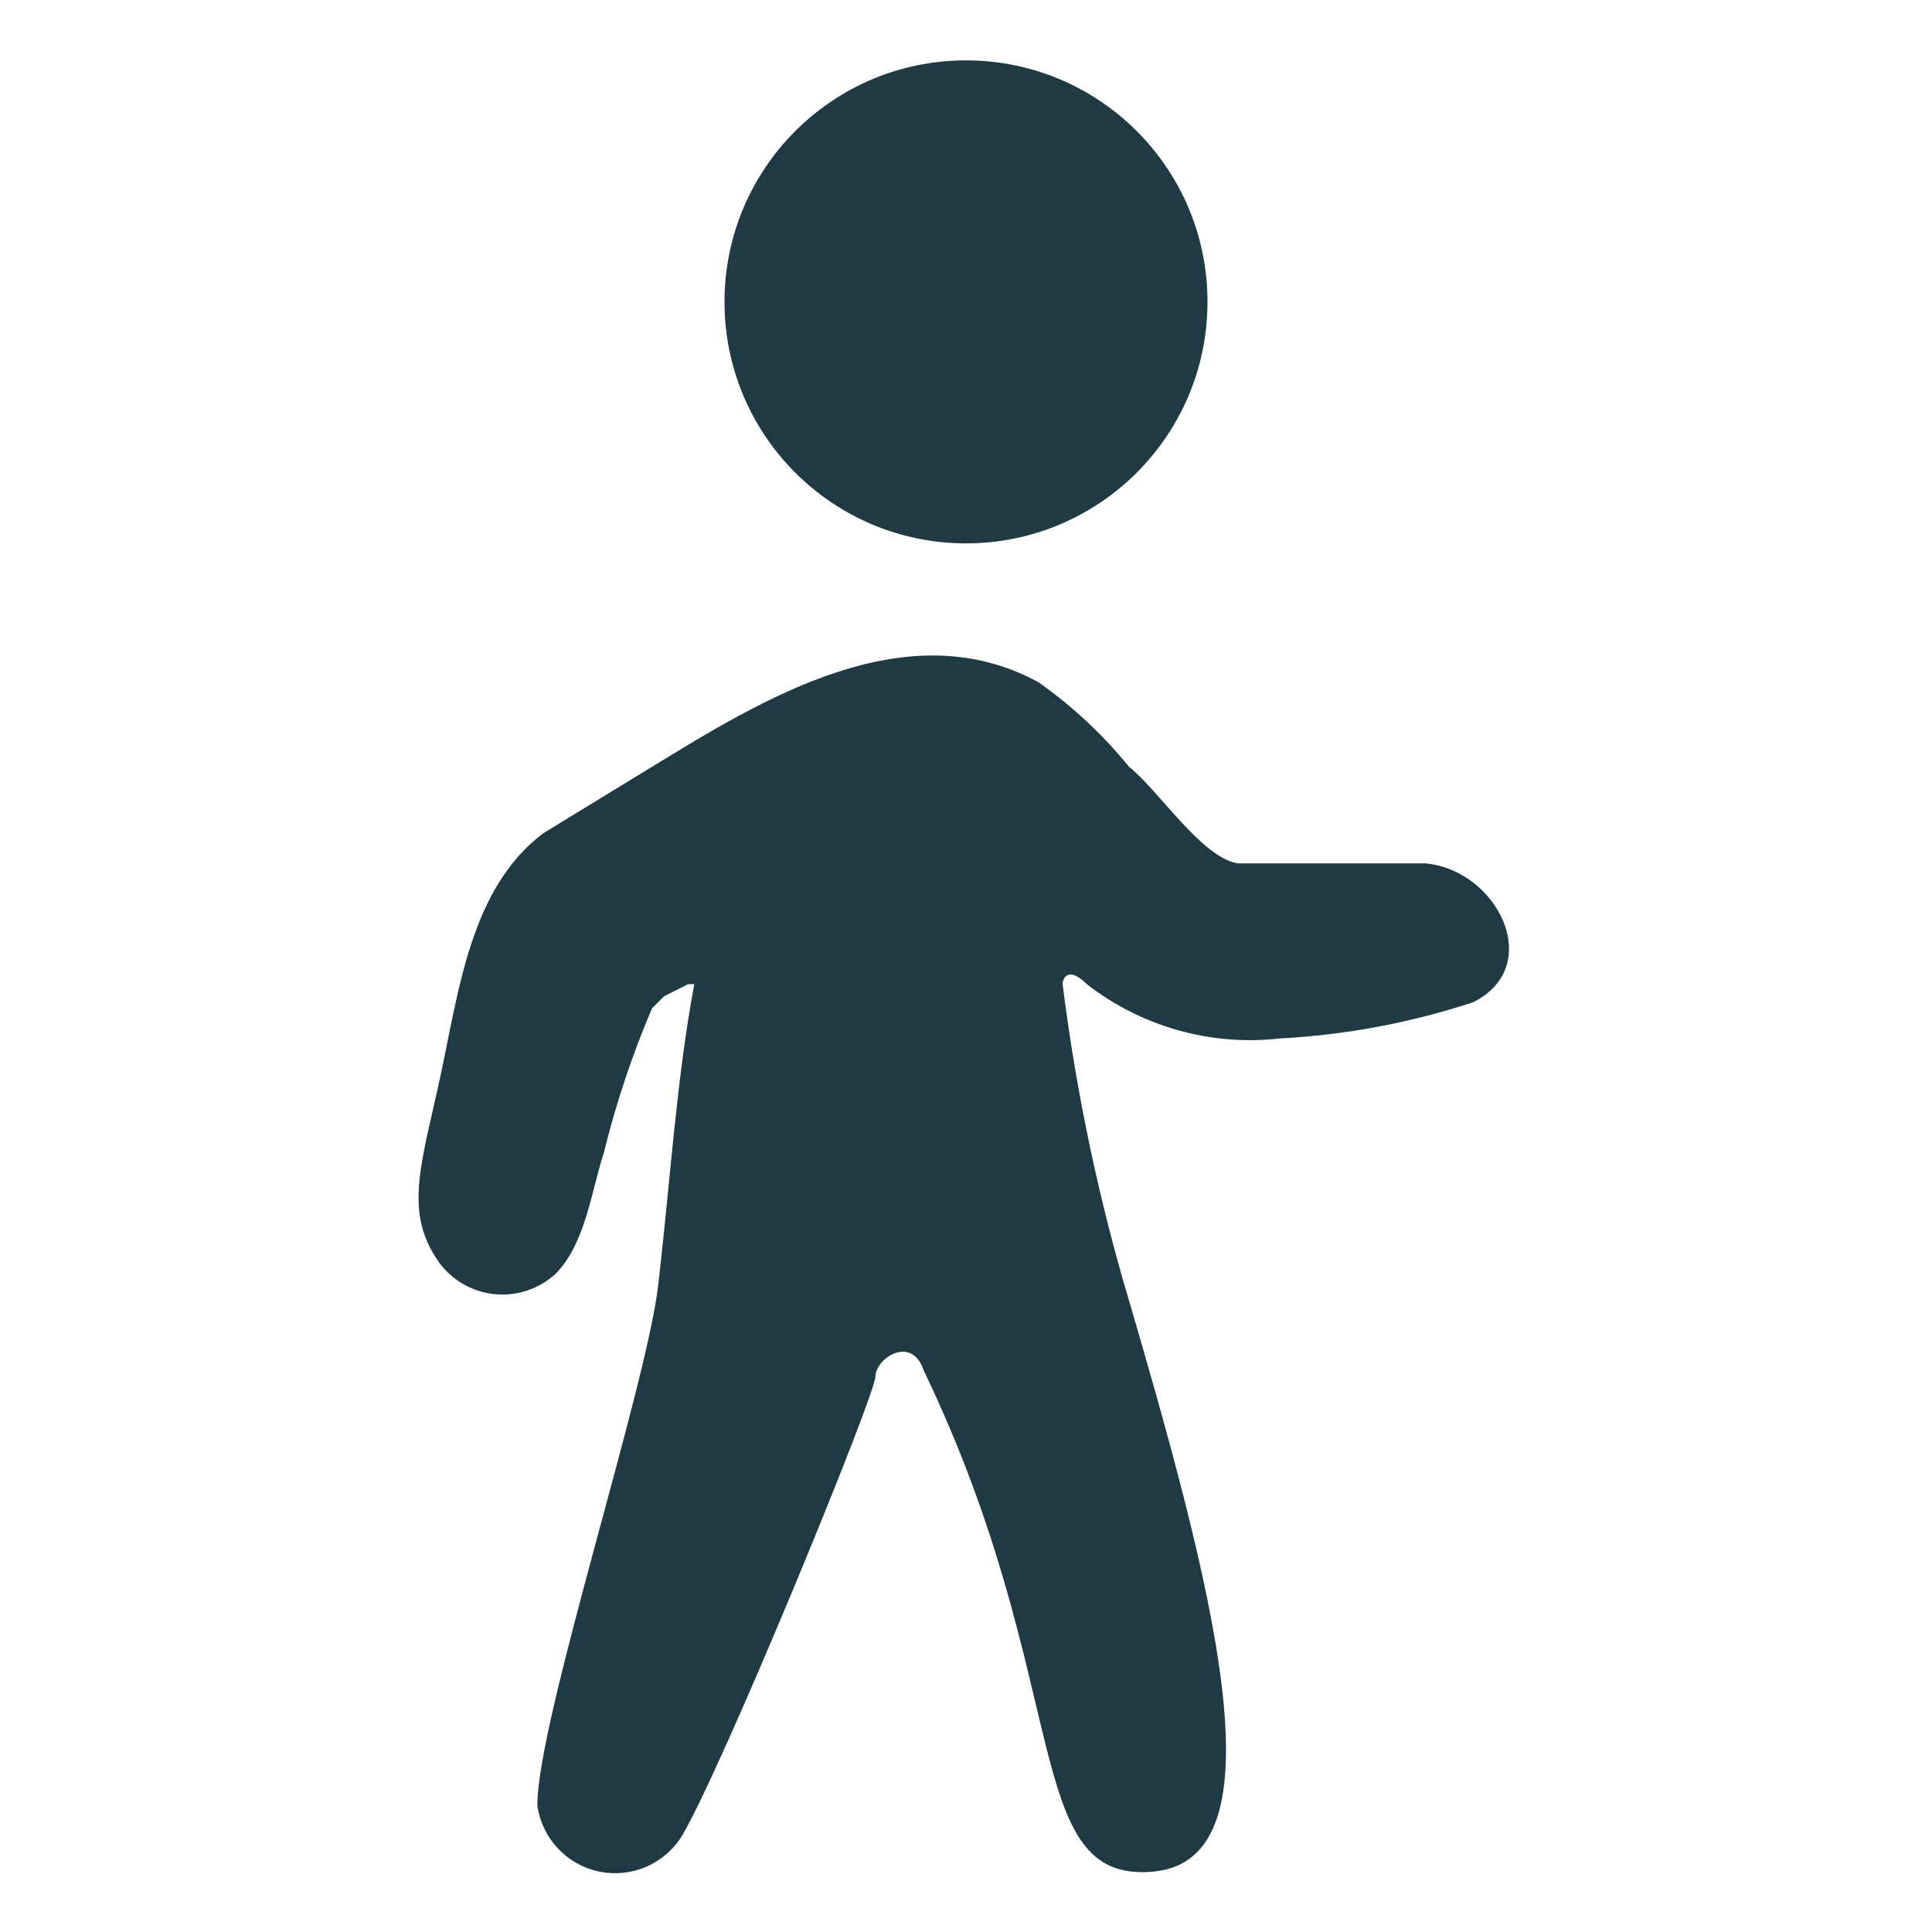
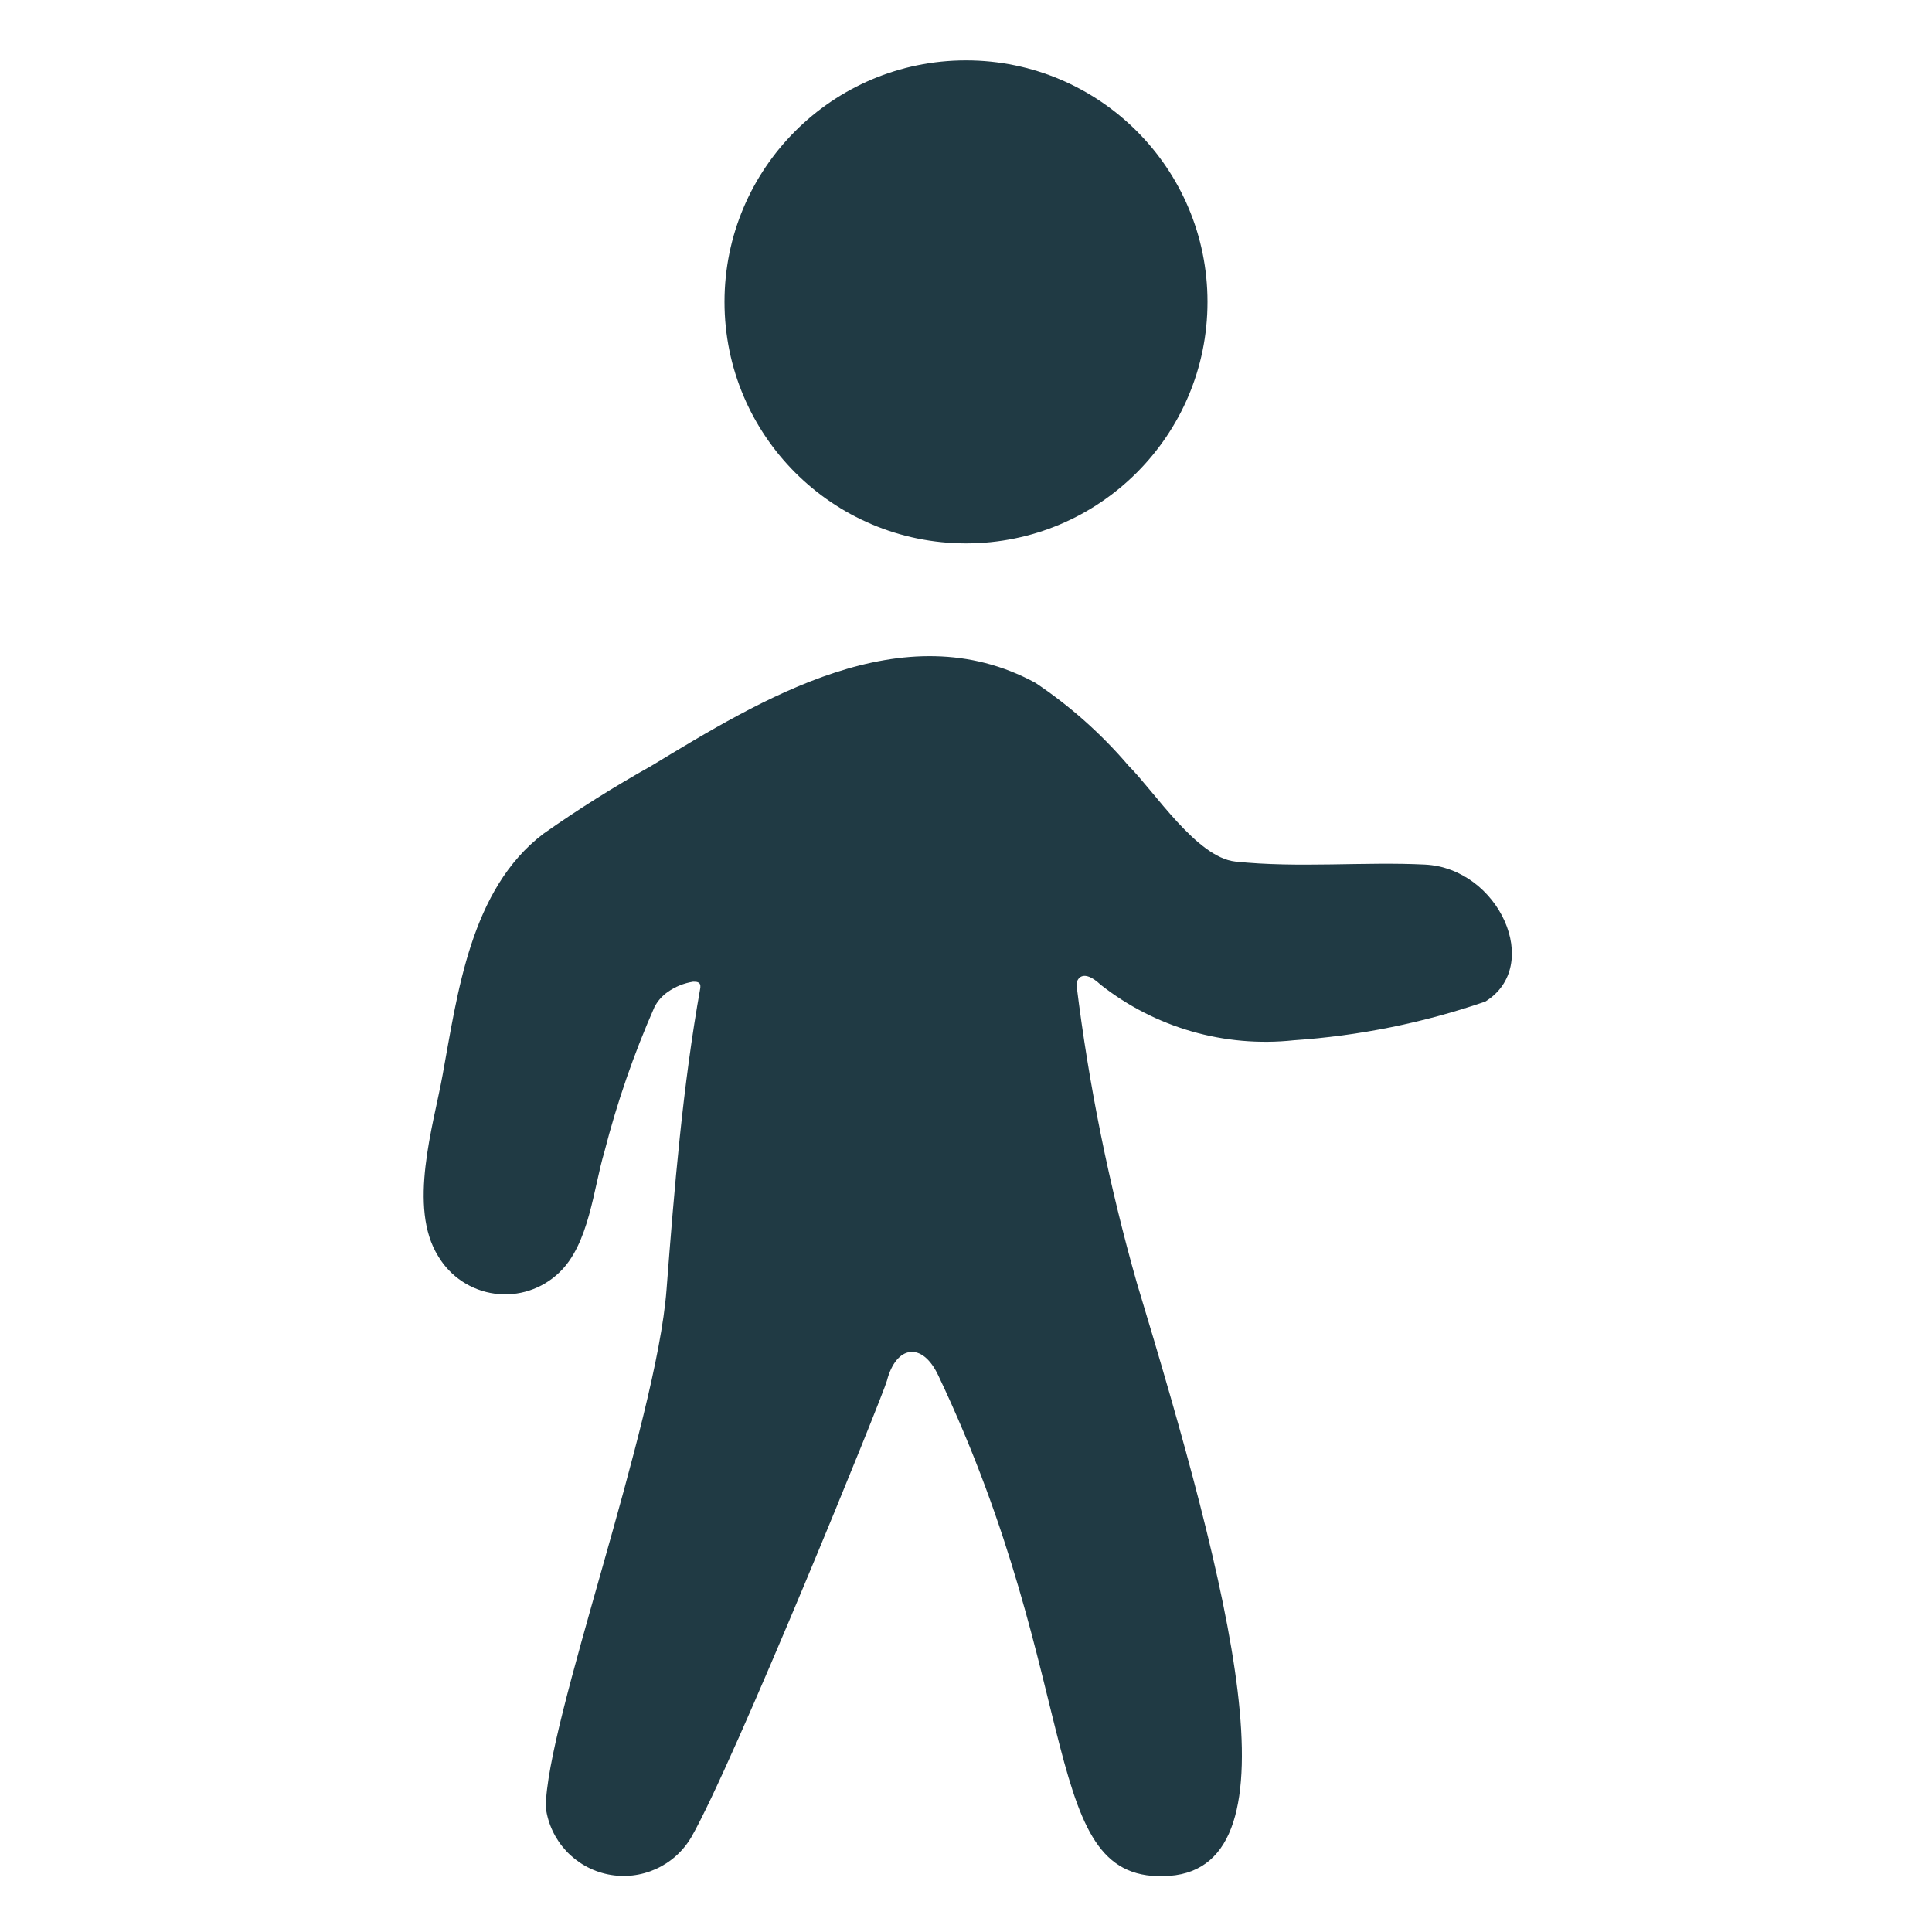
<svg xmlns="http://www.w3.org/2000/svg" viewBox="0 0 32 32">
-   <defs>
-     <style>.a,.b{fill:none;}.b{clip-rule:evenodd;}.c{clip-path:url(#a);}.d{clip-path:url(#b);}.e{clip-path:url(#c);}.f{clip-path:url(#d);}.g{clip-path:url(#e);}.h{fill:#203a44;}</style>
-     <clipPath id="a">
-       <rect class="a" x="-65" y="-1963.2" width="16" height="16" rx="4" ry="4" />
-     </clipPath>
-     <clipPath id="b">
-       <path class="b" d="M-54.2-1965.2v10a1.7,1.7,0,0,1-1.7,1.8h-2a1.7,1.7,0,0,1-1.7-1.7v-10l.8.8h-1.4a2.3,2.3,0,0,1-2.2-2.2,2.2,2.2,0,0,1,.7-1.6l3.4-3.4a2.3,2.3,0,0,1,3.2,0l3.4,3.4a2.2,2.2,0,0,1,0,3.2,2.3,2.3,0,0,1-1.6.7H-55Z" />
-     </clipPath>
-     <clipPath id="c">
-       <path class="b" d="M-55-1965.2v10a1,1,0,0,1-1,1h-2a1,1,0,0,1-1-1v-10h-1.4a1.5,1.5,0,0,1-1.5-1.5,1.5,1.5,0,0,1,.4-1.1l3.4-3.4a1.5,1.5,0,0,1,2.1,0l3.4,3.4a1.5,1.5,0,0,1,0,2.1,1.5,1.5,0,0,1-1.1.4Zm-17.9-17.4h31.9v39.4H-72.9Z" />
-     </clipPath>
-     <clipPath id="d">
-       <rect class="a" x="-65" y="-1963.7" width="16" height="16" rx="4" ry="4" />
-     </clipPath>
-     <clipPath id="e">
-       <path class="b" d="M-55-1965.7v10a1,1,0,0,1-1,1h-2a1,1,0,0,1-1-1v-10h-1.4a1.5,1.5,0,0,1-1.5-1.5,1.5,1.5,0,0,1,.4-1.1l3.4-3.4a1.5,1.5,0,0,1,2.1,0l3.4,3.4a1.5,1.5,0,0,1,0,2.1,1.5,1.5,0,0,1-1.1.4Z" />
-     </clipPath>
-   </defs>
-   <path class="h" d="M23.6,14.3H20.5c-.6-.1-1.3-1.2-1.8-1.6a7.5,7.5,0,0,0-1.5-1.4c-2.2-1.2-4.6.3-6.4,1.4L9,13.8c-1.2.9-1.4,2.6-1.7,4s-.6,2.2-.1,3a1.3,1.3,0,0,0,2,.3c.5-.5.6-1.4.8-2a15.5,15.5,0,0,1,.8-2.4l.2-.2.4-.2h.1c-.3,1.6-.4,3.3-.6,5s-2,7.2-2,8.6a1.3,1.3,0,0,0,2.4.5c.7-1.2,3.2-7.3,3.2-7.6s.6-.7.8-.1c2.5,5.2,1.6,8.5,3.8,8.3s1-4.7-.5-9.8a32.7,32.7,0,0,1-1-4.9c0-.1.1-.3.4,0a4.4,4.4,0,0,0,3.2.9,12.3,12.3,0,0,0,3.2-.6C25.6,16,24.8,14.4,23.6,14.3Z" />
-   <circle class="h" cx="16" cy="5" r="4" />
+   <path d="M23.6,14.32c-1-.05-2.1.06-3.14-.05-.64-.07-1.33-1.15-1.77-1.59a7.54,7.54,0,0,0-1.54-1.37c-2.19-1.19-4.55.28-6.37,1.38A20.56,20.56,0,0,0,9,13.81c-1.21.92-1.42,2.64-1.67,4-.15.83-.58,2.19-.07,3a1.29,1.29,0,0,0,2,.27c.5-.47.57-1.4.75-2a15.47,15.47,0,0,1,.83-2.4.69.69,0,0,1,.22-.25,1,1,0,0,1,.42-.17c.06,0,.13,0,.12.1-.29,1.62-.43,3.3-.56,5-.17,2.23-2,7.19-2,8.58a1.3,1.3,0,0,0,2.41.49c.69-1.2,3.18-7.33,3.24-7.56.15-.58.58-.66.85-.09,2.46,5.18,1.64,8.45,3.83,8.29s1-4.73-.54-9.82a32.65,32.65,0,0,1-1-4.94c0-.09.1-.28.4,0a4.41,4.41,0,0,0,3.2.92,12.32,12.32,0,0,0,3.17-.64C25.56,16,24.83,14.38,23.6,14.32Z" fill="#203a44" />
+   <circle cx="16" cy="5" r="4" fill="#203a44" />
</svg>
